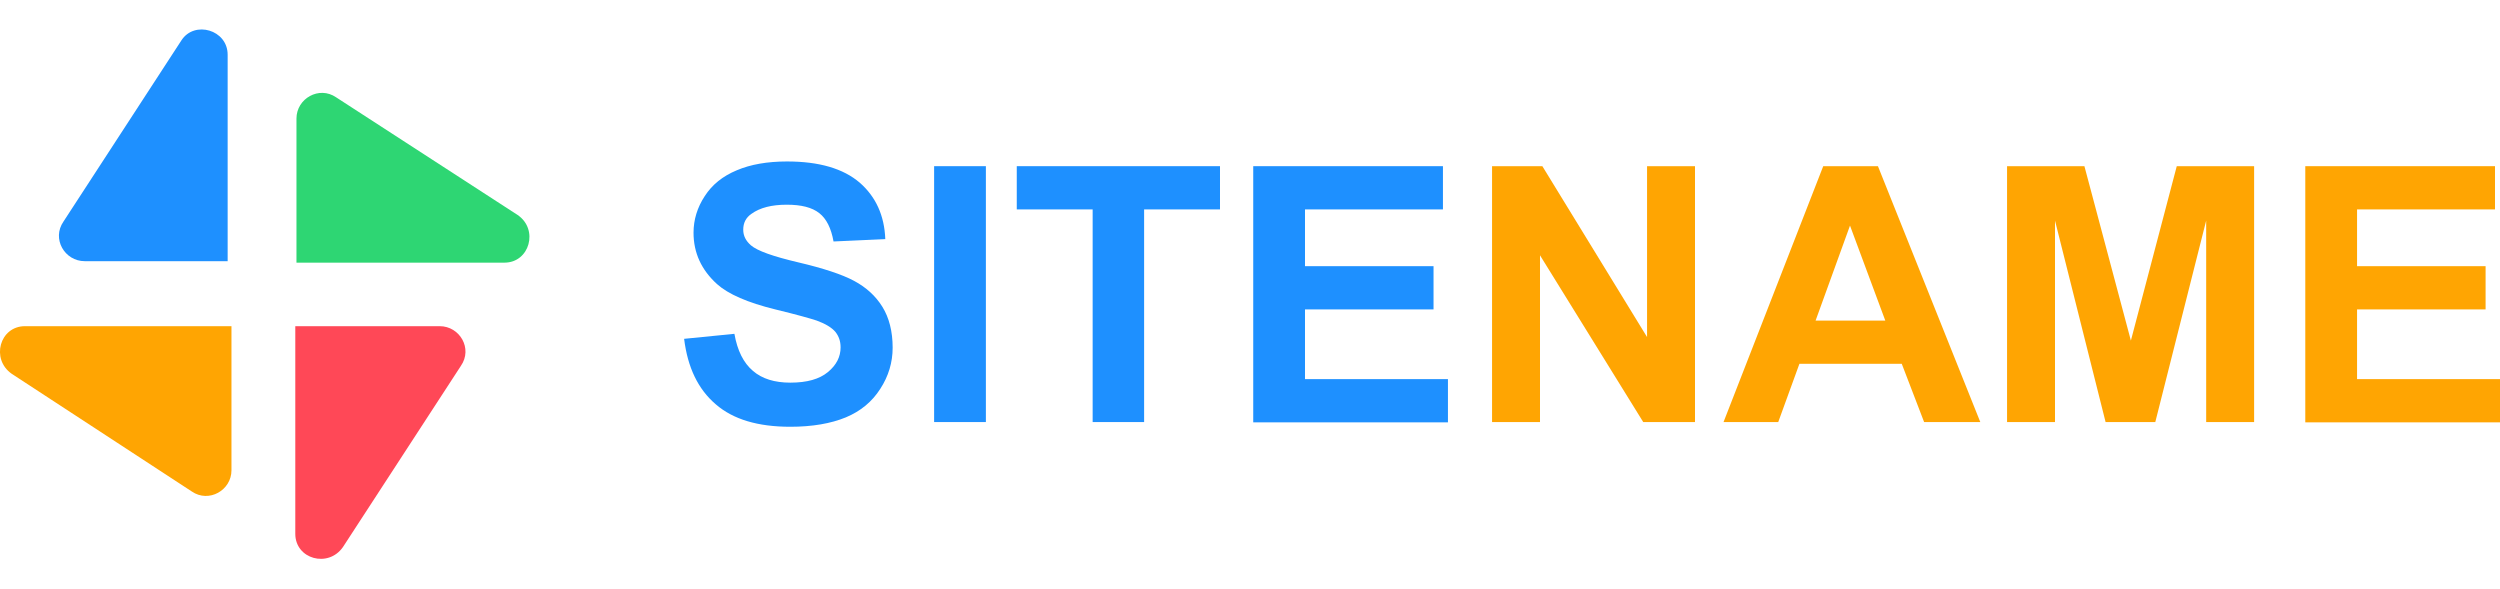
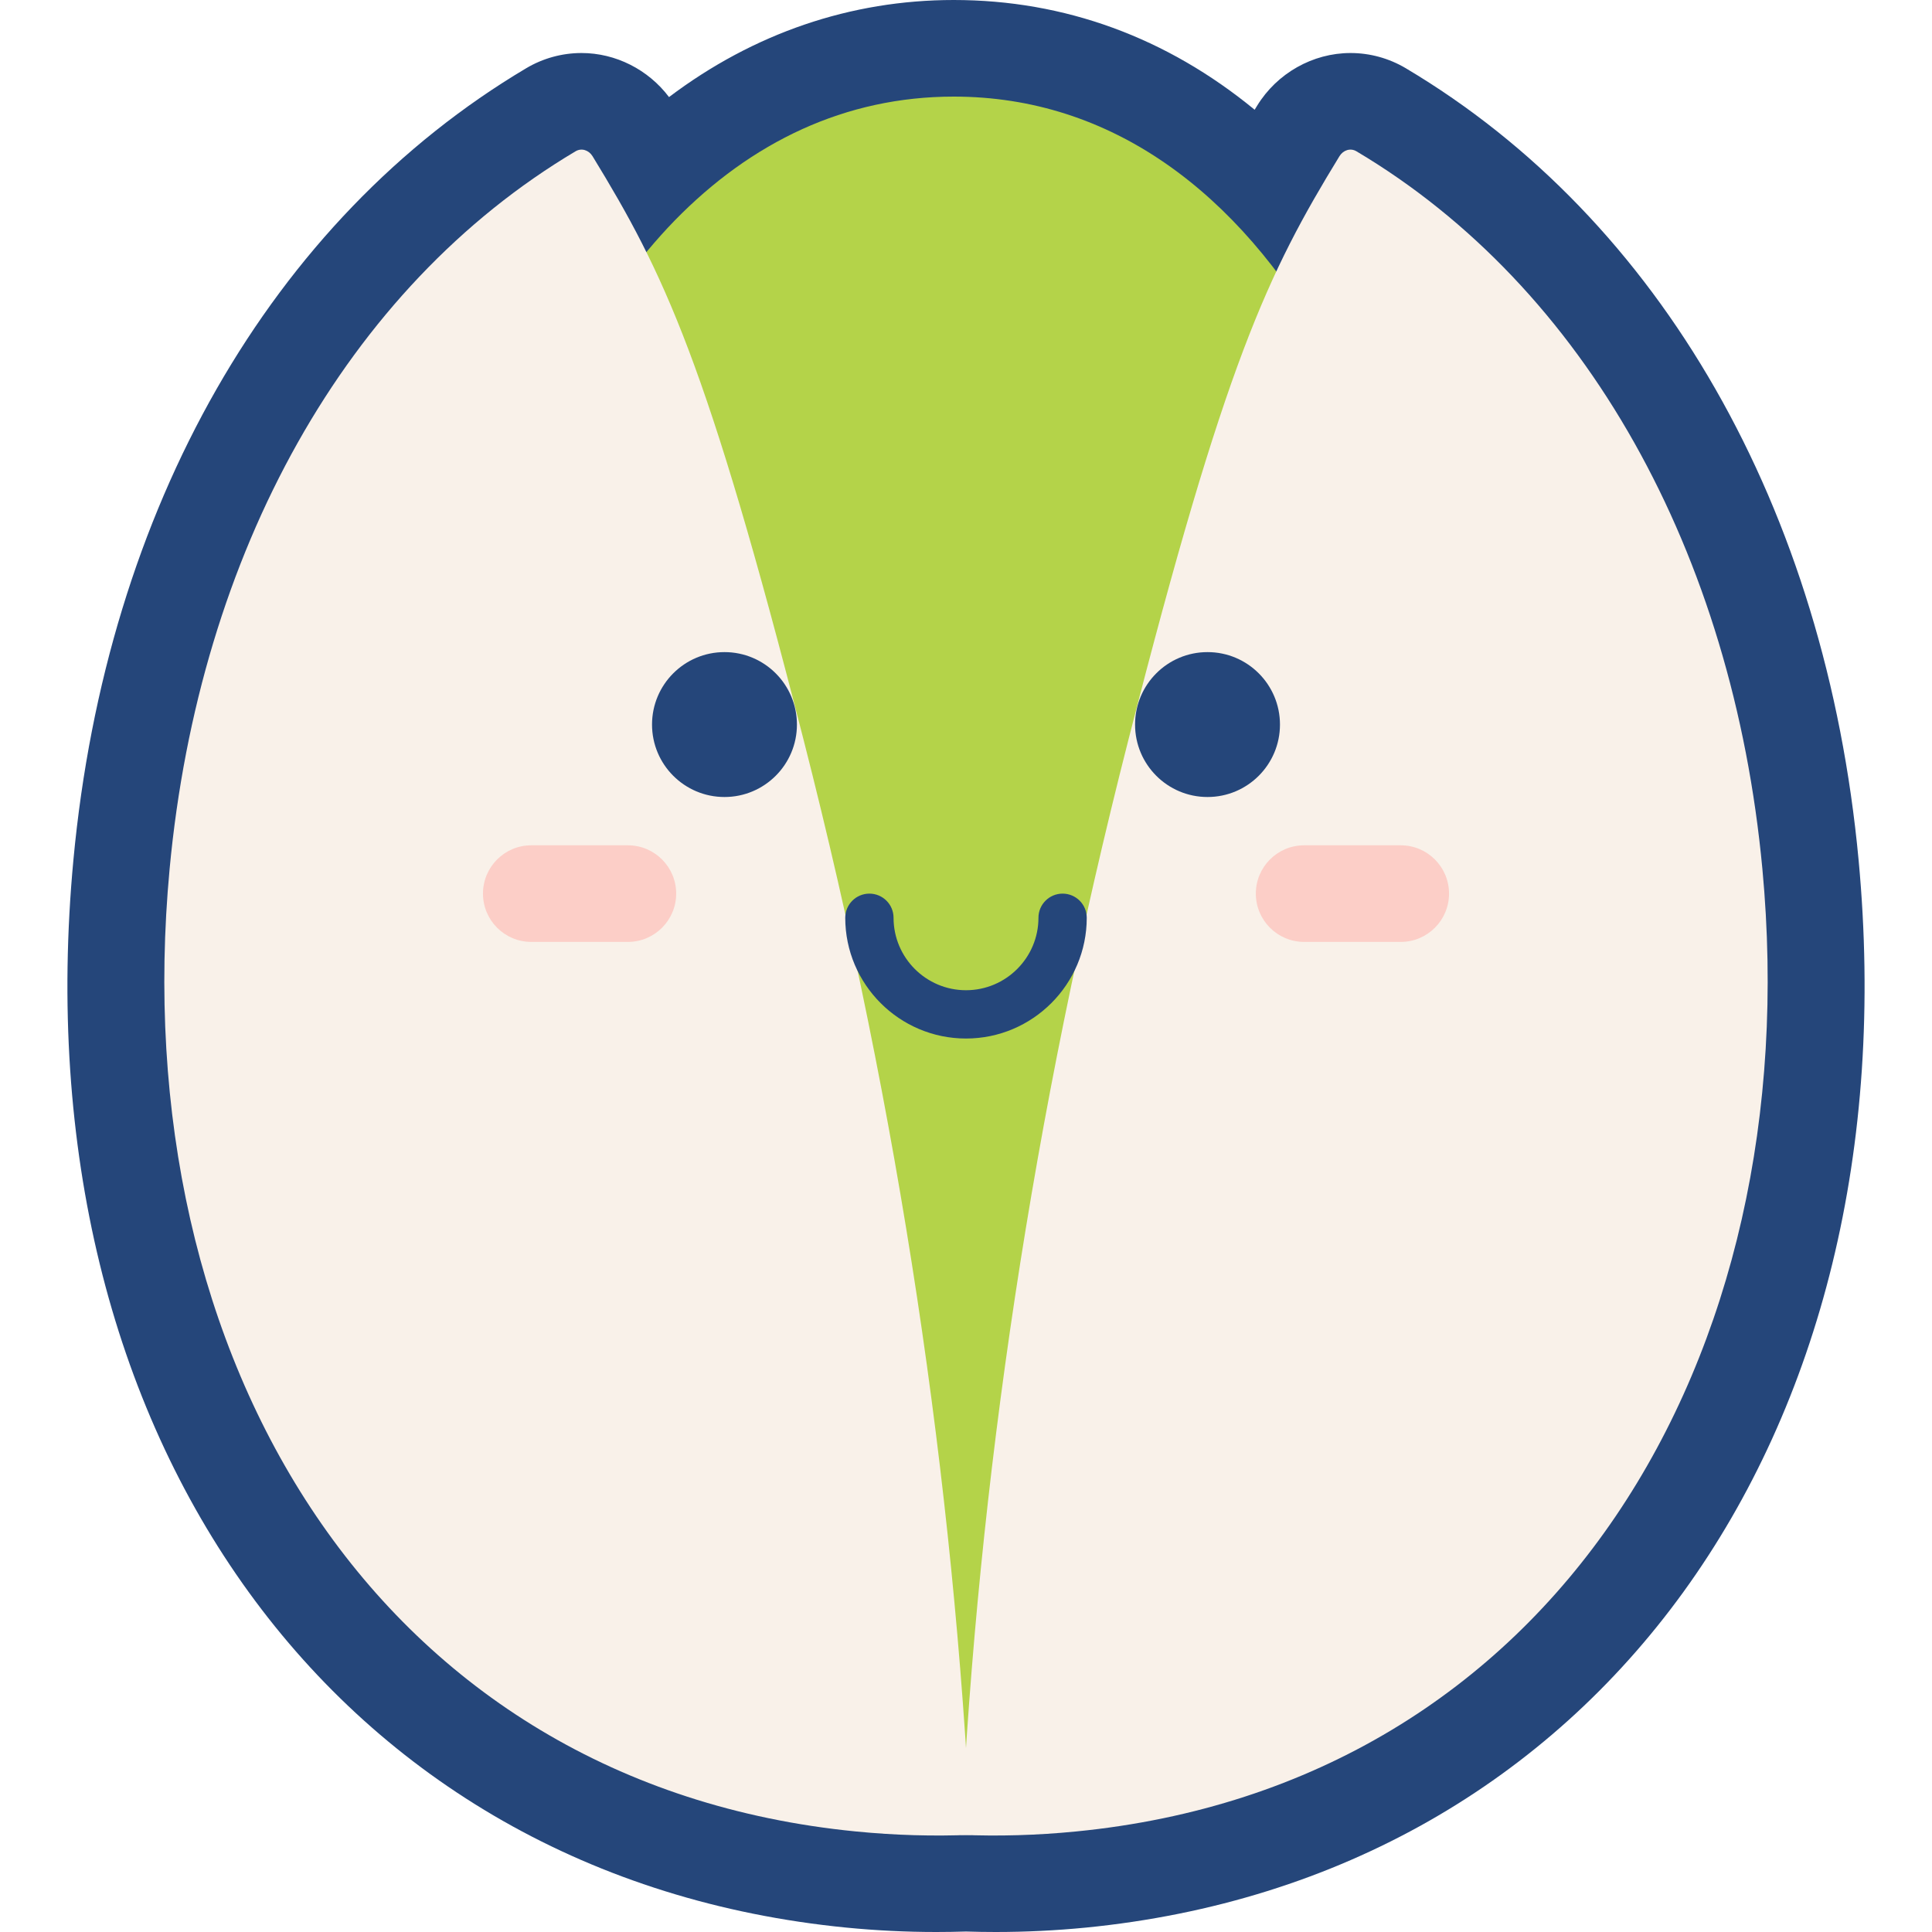
- <svg xmlns="http://www.w3.org/2000/svg" version="1.1" id="图层_1" x="0px" y="0px" viewBox="0 0 850 200" style="enable-background:new 0 0 850 200;" xml:space="preserve">
-   <style type="text/css">
- 	.st0{fill:#1E90FF;}
- 	.st1{fill:#2ED673;}
- 	.st2{fill:#FF4857;}
- 	.st3{fill:#FFA502;}
- </style>
-   <g>
-     <path class="st0" d="M77.4,18.6v70.2H28.8c-6.8,0-11.3-7.6-7.2-13.5l40.1-61.6C66.1,6.9,77.4,10.1,77.4,18.6z" />
-     <path class="st1" d="M171.5,89.3h-70.7v-49c0-6.8,7.7-11.2,13.5-7.2l61.7,40C183.2,78,180.1,89.3,171.5,89.3z" />
-     <path class="st2" d="M100.4,181.5v-70.6h49.1c6.8,0,11.3,7.6,7.2,13.5L116.6,186C111.6,193.2,100.4,190.1,100.4,181.5L100.4,181.5z   " />
-     <path class="st3" d="M8.5,110.9h70.2v49c0,6.8-7.7,11.2-13.5,7.2L4,127.1C-3.2,122.1-0.1,110.9,8.5,110.9z" />
-   </g>
-   <g>
-     <path class="st0" d="M232.6,115.2l17.1-1.7c1,5.7,3.1,9.9,6.3,12.6c3.1,2.7,7.4,4,12.7,4c5.7,0,9.9-1.2,12.8-3.6   c2.9-2.4,4.3-5.2,4.3-8.4c0-2.1-0.6-3.8-1.8-5.3c-1.2-1.4-3.3-2.7-6.3-3.8c-2.1-0.7-6.7-2-14.1-3.8c-9.4-2.3-16-5.2-19.8-8.6   c-5.3-4.8-8-10.6-8-17.5c0-4.4,1.3-8.6,3.8-12.4c2.5-3.9,6.1-6.8,10.9-8.8c4.7-2,10.4-3,17.1-3c10.9,0,19.1,2.4,24.7,7.2   c5.5,4.8,8.4,11.2,8.7,19.2l-17.6,0.8c-0.8-4.5-2.4-7.7-4.8-9.6c-2.5-2-6.2-2.9-11.1-2.9c-5.1,0-9.1,1-12,3.1   c-1.9,1.3-2.8,3.1-2.8,5.4c0,2.1,0.9,3.8,2.6,5.3c2.2,1.9,7.6,3.8,16.1,5.8c8.5,2,14.9,4.1,19,6.3c4.1,2.2,7.3,5.1,9.6,8.8   s3.5,8.4,3.5,13.9c0,5-1.4,9.7-4.2,14c-2.8,4.4-6.7,7.6-11.7,9.7c-5.1,2.1-11.4,3.2-18.9,3.2c-11,0-19.4-2.5-25.3-7.6   C237.3,132.3,233.8,124.9,232.6,115.2z" />
-     <path class="st0" d="M317.6,143.5v-87h17.6v87H317.6z" />
-     <path class="st0" d="M371.5,143.5V71.2h-25.8V56.5h69.1v14.7H389v72.3H371.5z" />
-     <path class="st0" d="M426.1,143.5v-87h64.5v14.7h-46.9v19.3h43.7v14.7h-43.7v23.7h48.6v14.7H426.1z" />
-     <path class="st3" d="M507.3,143.5v-87h17.1l35.6,58.1V56.5h16.3v87h-17.6l-35.1-56.7v56.7H507.3z" />
-     <path class="st3" d="M673.3,143.5h-19.1l-7.6-19.8h-34.8l-7.2,19.8h-18.6l33.9-87h18.6L673.3,143.5z M641,109l-12-32.3L617.3,109   H641z" />
-     <path class="st3" d="M682.4,143.5v-87h26.3l15.8,59.3l15.6-59.3h26.3v87h-16.3V75l-17.3,68.5h-16.9L698.7,75v68.5H682.4z" />
-     <path class="st3" d="M783.8,143.5v-87h64.5v14.7h-46.9v19.3h43.7v14.7h-43.7v23.7H850v14.7H783.8z" />
-   </g>
+ <svg xmlns="http://www.w3.org/2000/svg" t="1656512286582" class="icon" viewBox="0 0 1024 1024" version="1.1" p-id="1038" width="200" height="200">
+   <defs>
+     <style type="text/css" />
+   </defs>
+   <path d="M527.78 1024c-5.29 0-10.56-0.09-15.78-0.25-5.23 0.16-10.48 0.25-15.78 0.25-15.89 0-31.91-0.79-47.63-2.33C178.65 995.11 10.18 762.39 38.91 455.74c17.47-186.39 104.94-339.33 240-419.58a57.388 57.388 0 0 1 29.3-8.06c18.14 0 35.44 8.82 46.38 23.35C399.41 17.64 450.86 0 505.52 0c58.82 0 112.91 19.9 159.47 58.17 0.43-0.69 0.85-1.39 1.28-2.09C676.82 38.82 695.8 28.1 715.8 28.1c10.28 0 20.39 2.78 29.26 8.04 135.1 80.29 222.57 233.22 240.03 419.61 28.74 306.65-139.72 539.37-409.67 565.93a493.836 493.836 0 0 1-47.64 2.32z" fill="#25467A" p-id="1039" />
+   <path d="M774.34 503.42c0 229.12-85.69 418.55-228.83 448.2-12.85 2.64-26.21 4.02-39.99 4.02-167 0-268.82-202.49-268.82-452.22 0-163.68 43.68-307.01 120.88-386.52 40.57-41.58 90.39-65.7 147.93-65.7 167.01 0 268.83 202.5 268.83 452.22z" fill="#B4D349" p-id="1040" />
+   <path d="M514.65 972.5c-19.75 0.82-40.15 0.27-61.04-1.79C200.29 945.79 65.57 720.1 89.9 460.52c15.69-167.47 93.66-308.14 215.17-380.34 3.19-1.9 7.03-0.59 8.99 2.61 37.86 61.91 60.62 108.84 111.82 309.19s79.64 394.18 88.77 580.52z" fill="#F9F1E9" p-id="1041" />
+   <path d="M509.35 972.5c19.75 0.82 40.15 0.27 61.04-1.79C823.71 945.79 958.42 720.1 934.1 460.52c-15.69-167.47-93.66-308.14-215.17-380.34-3.19-1.9-7.03-0.59-8.99 2.61-37.86 61.91-60.62 108.84-111.82 309.19s-79.64 394.18-88.77 580.52z" fill="#F9F1E9" p-id="1042" />
+   <path d="M512 550.44c-35.29 0-64-28.71-64-64 0-7.07 5.73-12.8 12.8-12.8s12.8 5.73 12.8 12.8c0 21.18 17.23 38.4 38.4 38.4 21.18 0 38.4-17.23 38.4-38.4 0-7.07 5.73-12.8 12.8-12.8s12.8 5.73 12.8 12.8c0 35.28-28.71 64-64 64z" fill="#25467A" p-id="1043" />
+   <path d="M383.99 384.03m-38.4 0a38.4 38.4 0 1 0 76.8 0 38.4 38.4 0 1 0-76.8 0Z" fill="#25467A" p-id="1044" />
+   <path d="M640.01 384.03m-38.4 0a38.4 38.4 0 1 0 76.8 0 38.4 38.4 0 1 0-76.8 0Z" fill="#25467A" p-id="1045" />
+   <path d="M332.79 448.03h-51.2c-14.14 0-25.6 11.46-25.6 25.6s11.46 25.6 25.6 25.6h51.2c14.14 0 25.6-11.46 25.6-25.6s-11.46-25.6-25.6-25.6zM742.42 448.03h-51.2c-14.14 0-25.6 11.46-25.6 25.6s11.46 25.6 25.6 25.6h51.2c14.14 0 25.6-11.46 25.6-25.6s-11.47-25.6-25.6-25.6z" fill="#FCCEC7" p-id="1046" />
</svg>
